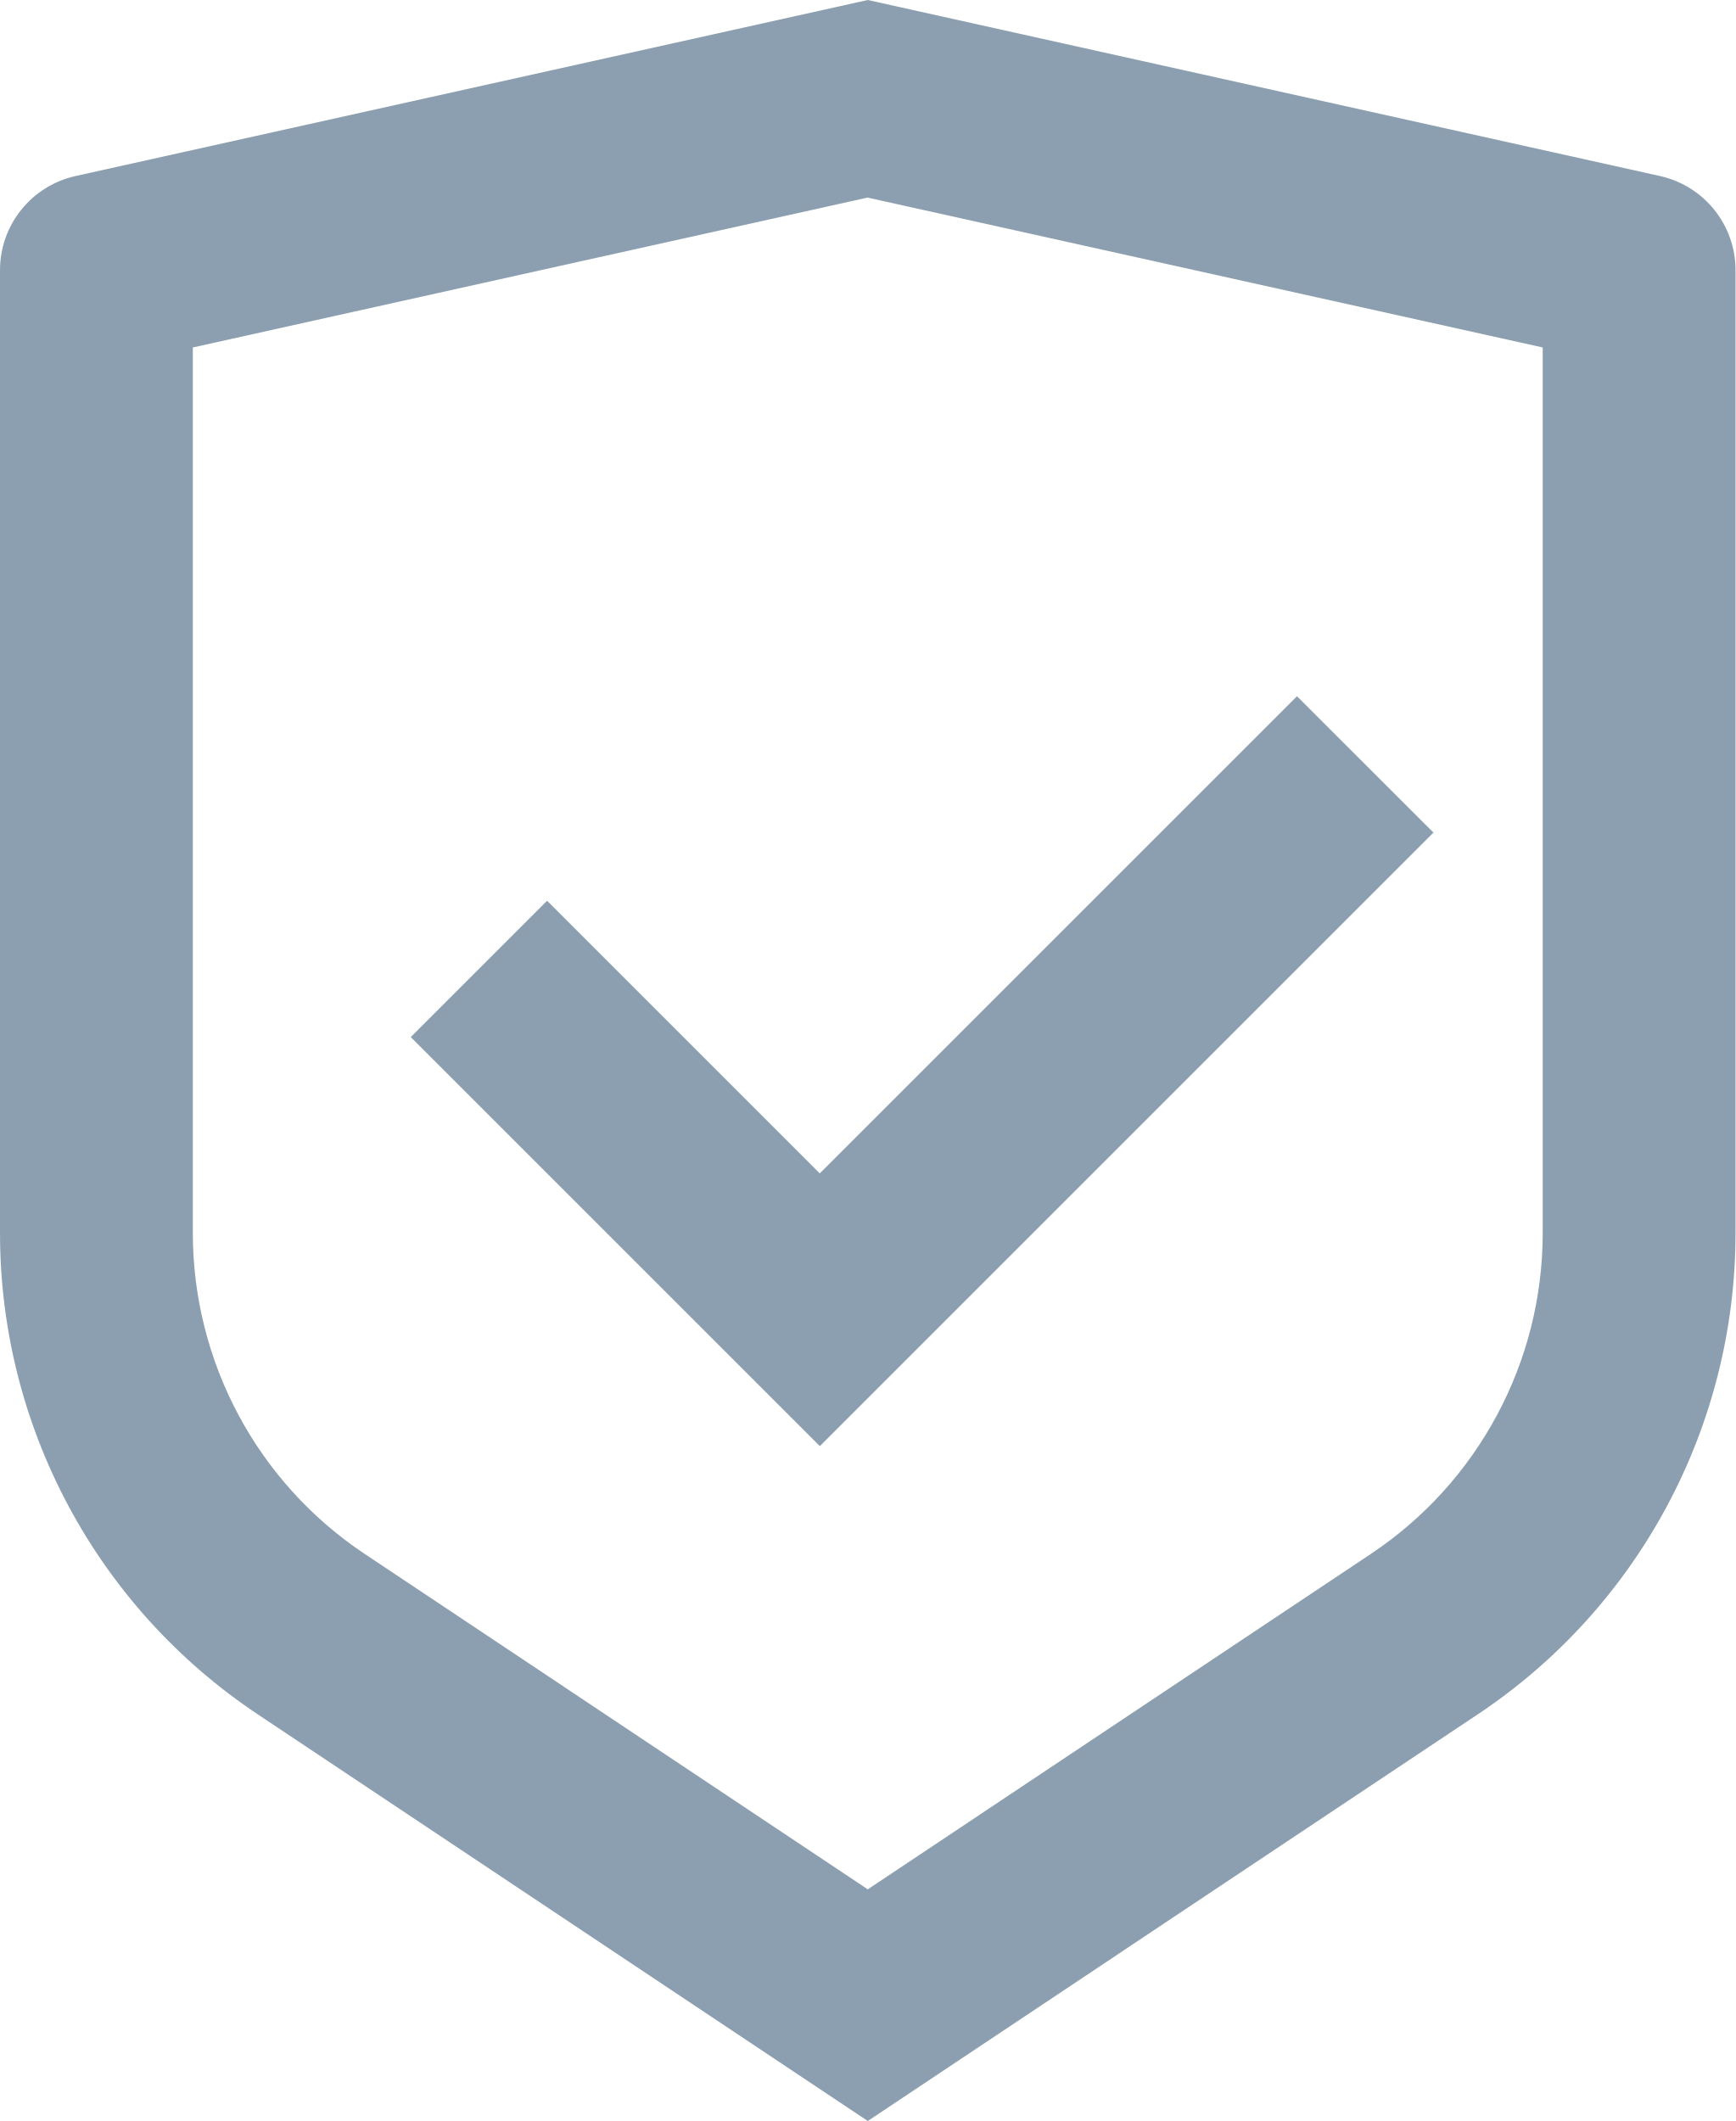
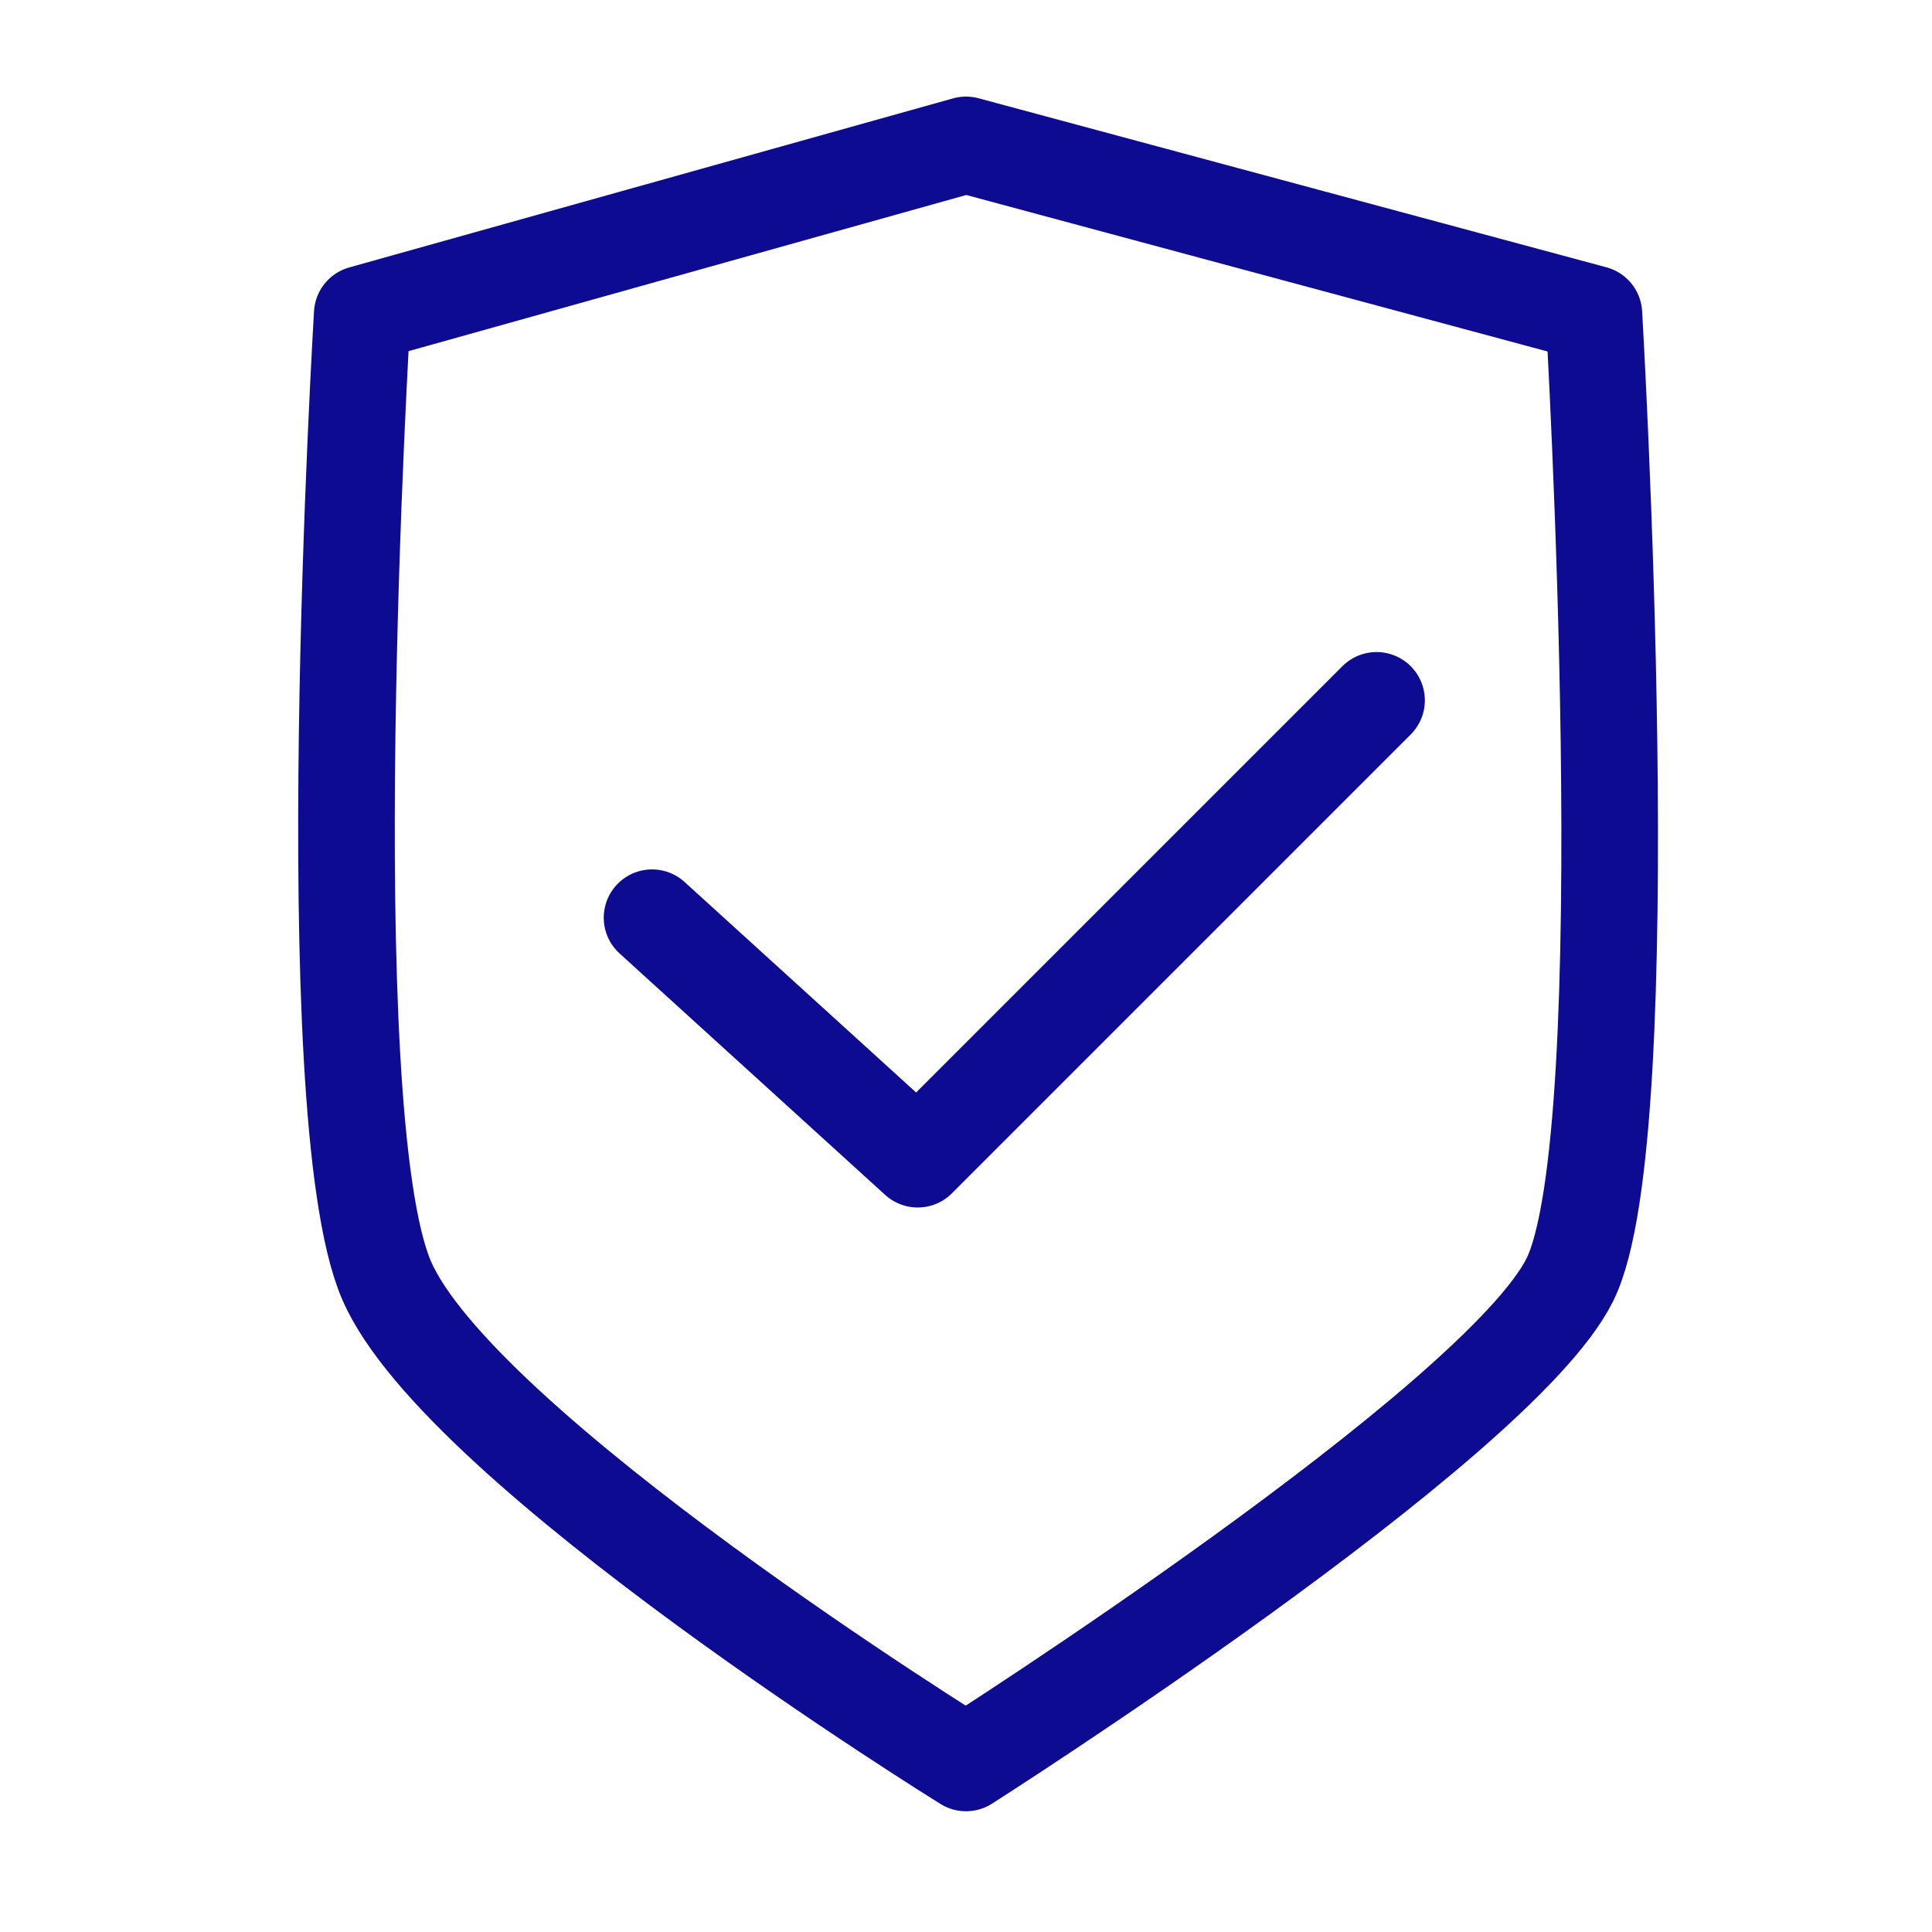
- <svg xmlns="http://www.w3.org/2000/svg" width="18" height="22" viewBox="0 0 18 22" fill="none">
-   <path d="M9 0L17.217 1.826C17.674 1.928 18 2.333 18 2.802V12.789C18 14.795 16.997 16.669 15.328 17.781L9 22L2.672 17.781C1.002 16.668 0 14.795 0 12.79V2.802C0 2.333 0.326 1.928 0.783 1.826L9 0ZM9 2.049L2 3.604V12.789C2 14.126 2.668 15.375 3.781 16.117L9 19.597L14.219 16.117C15.332 15.375 16 14.127 16 12.79V3.604L9 2.05V2.049ZM13.452 7.222L14.867 8.636L8.503 15L4.26 10.757L5.674 9.343L8.502 12.171L13.452 7.221V7.222Z" fill="#8C9FB1" />
+ <svg xmlns="http://www.w3.org/2000/svg" width="40" height="40" viewBox="0 0 40 40" fill="none">
+   <path d="M33 6.5L20 3L7.5 6.5C7.5 6.5 6.5 23 8 26.5C9.5 30 20 36.5 20 36.5C20 36.5 31 29.5 32.5 26.5C34 23.5 33 6.5 33 6.5Z" stroke="#0E0B93" stroke-width="2" stroke-linecap="round" stroke-linejoin="round" />
+   <path d="M13.5 19L19 24L28.5 14.5" stroke="#0E0B93" stroke-width="2" stroke-linecap="round" stroke-linejoin="round" />
</svg>
